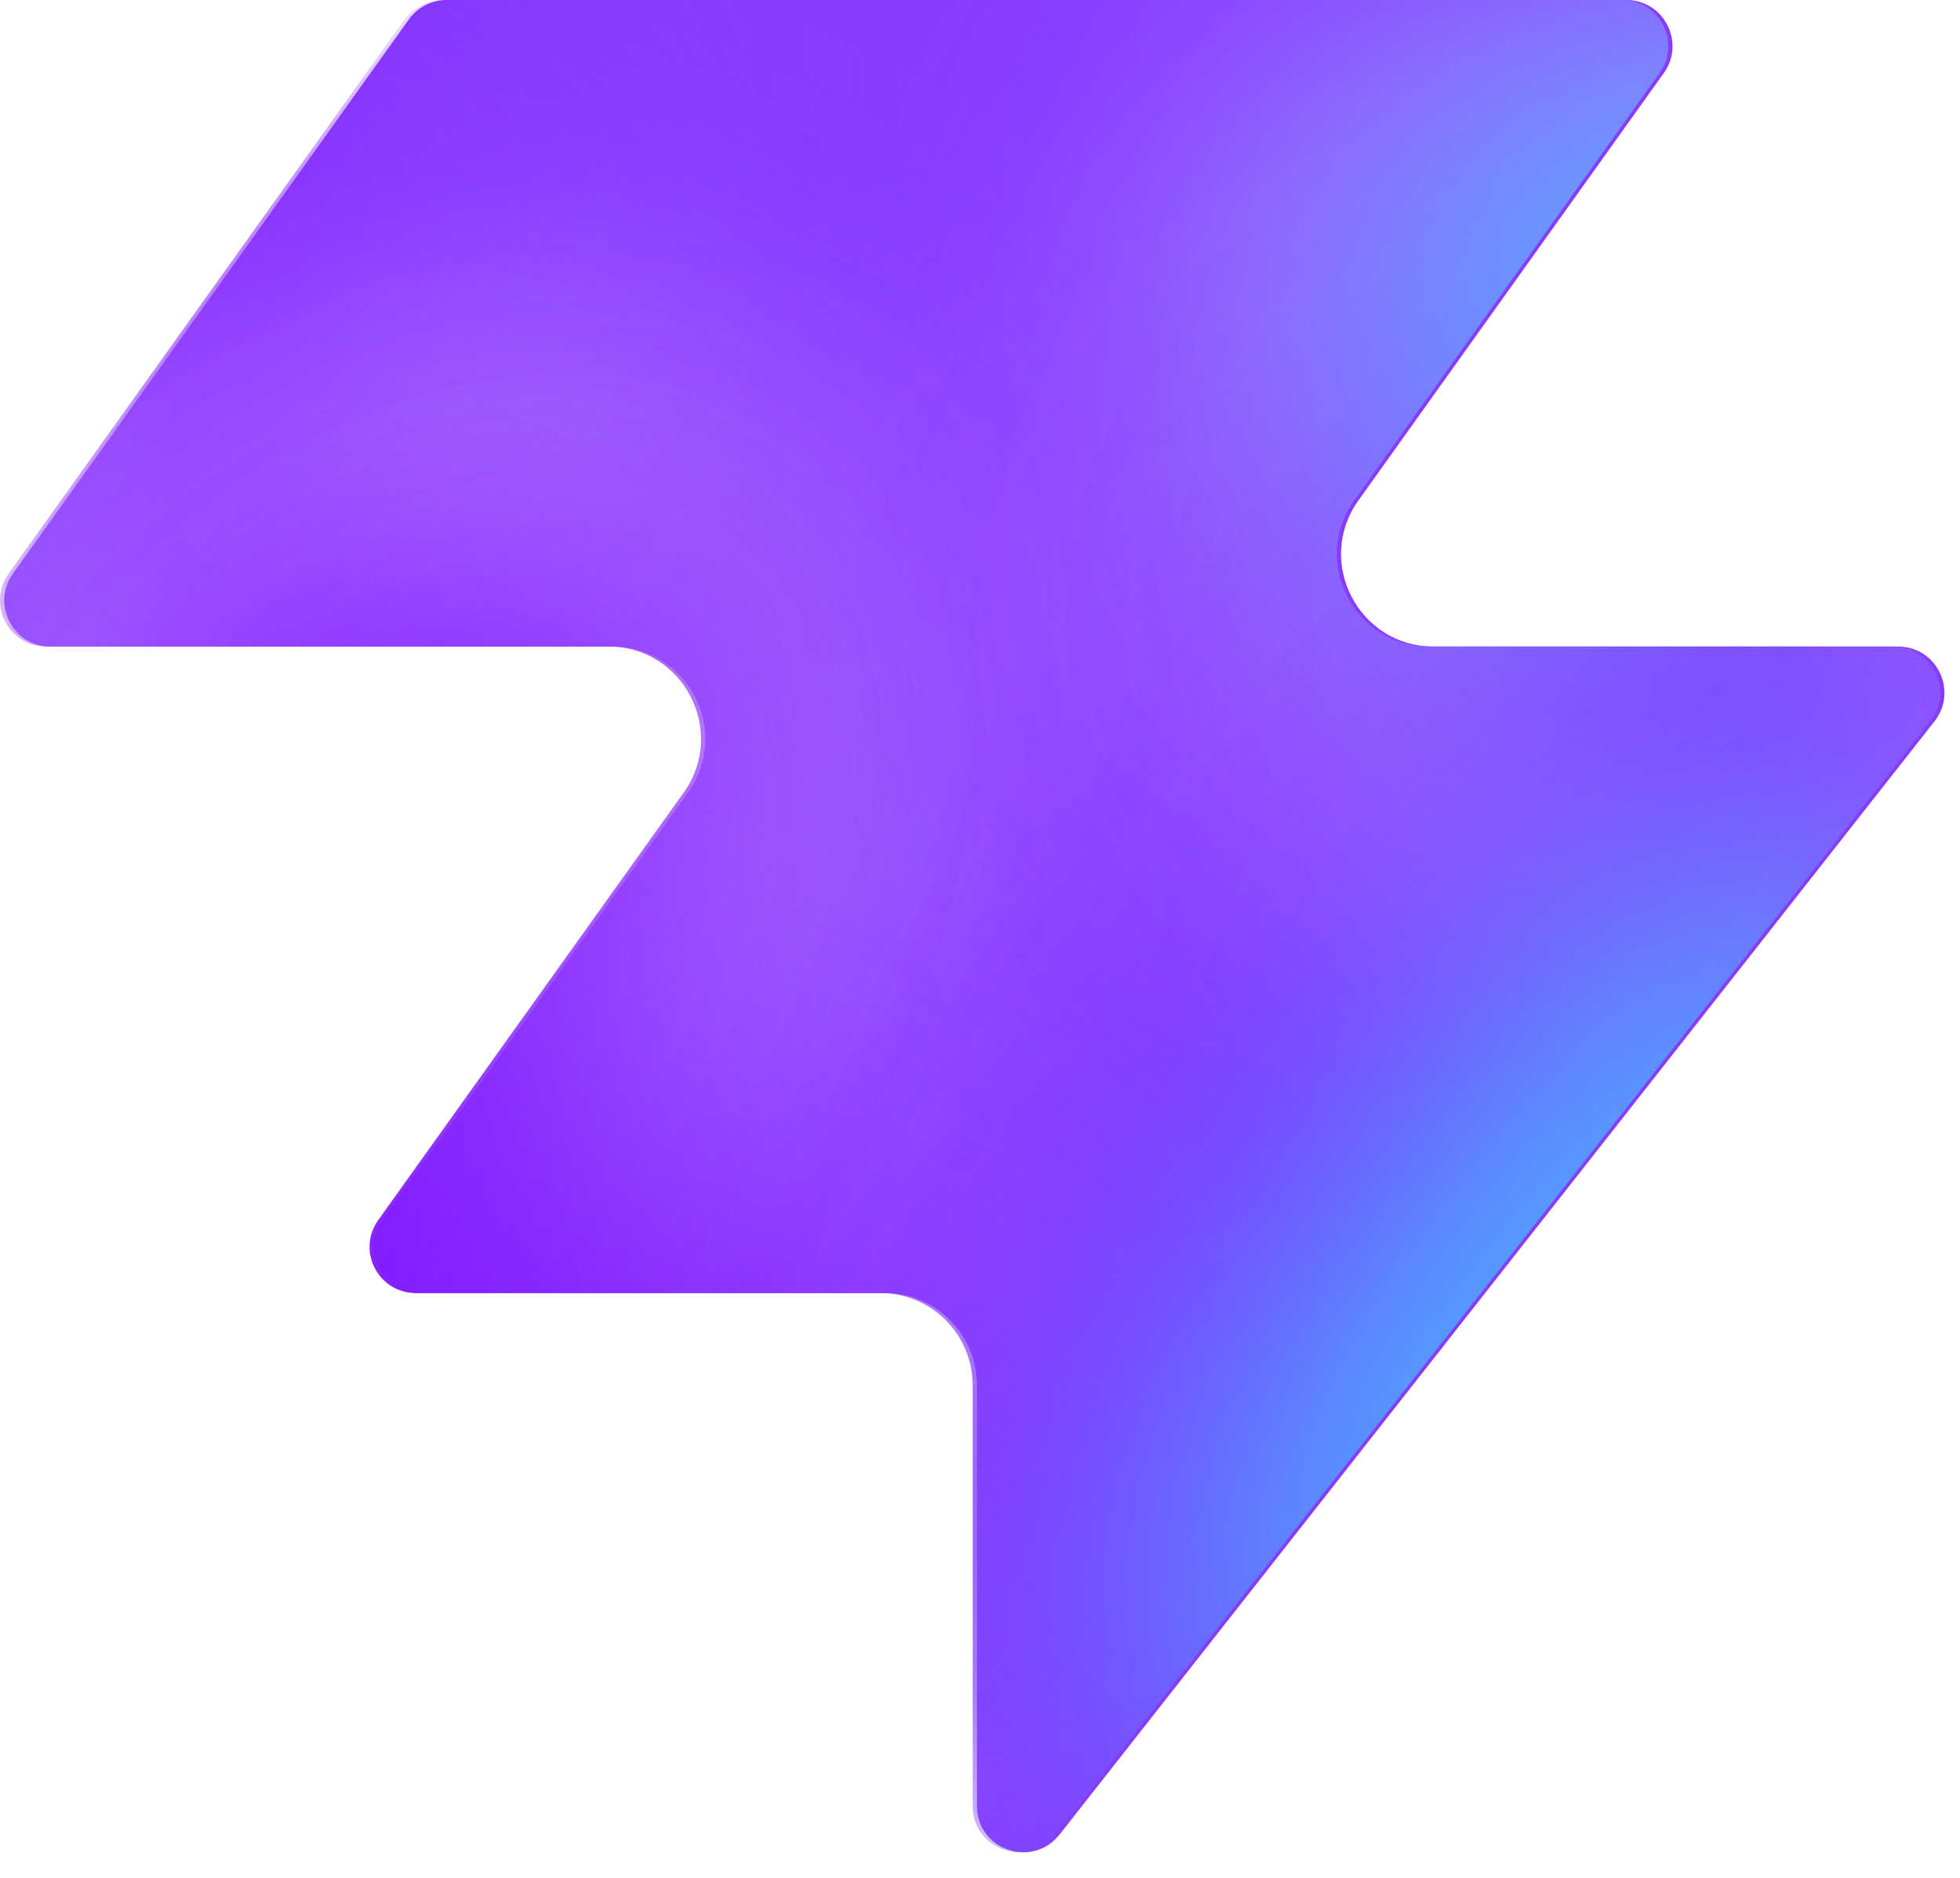
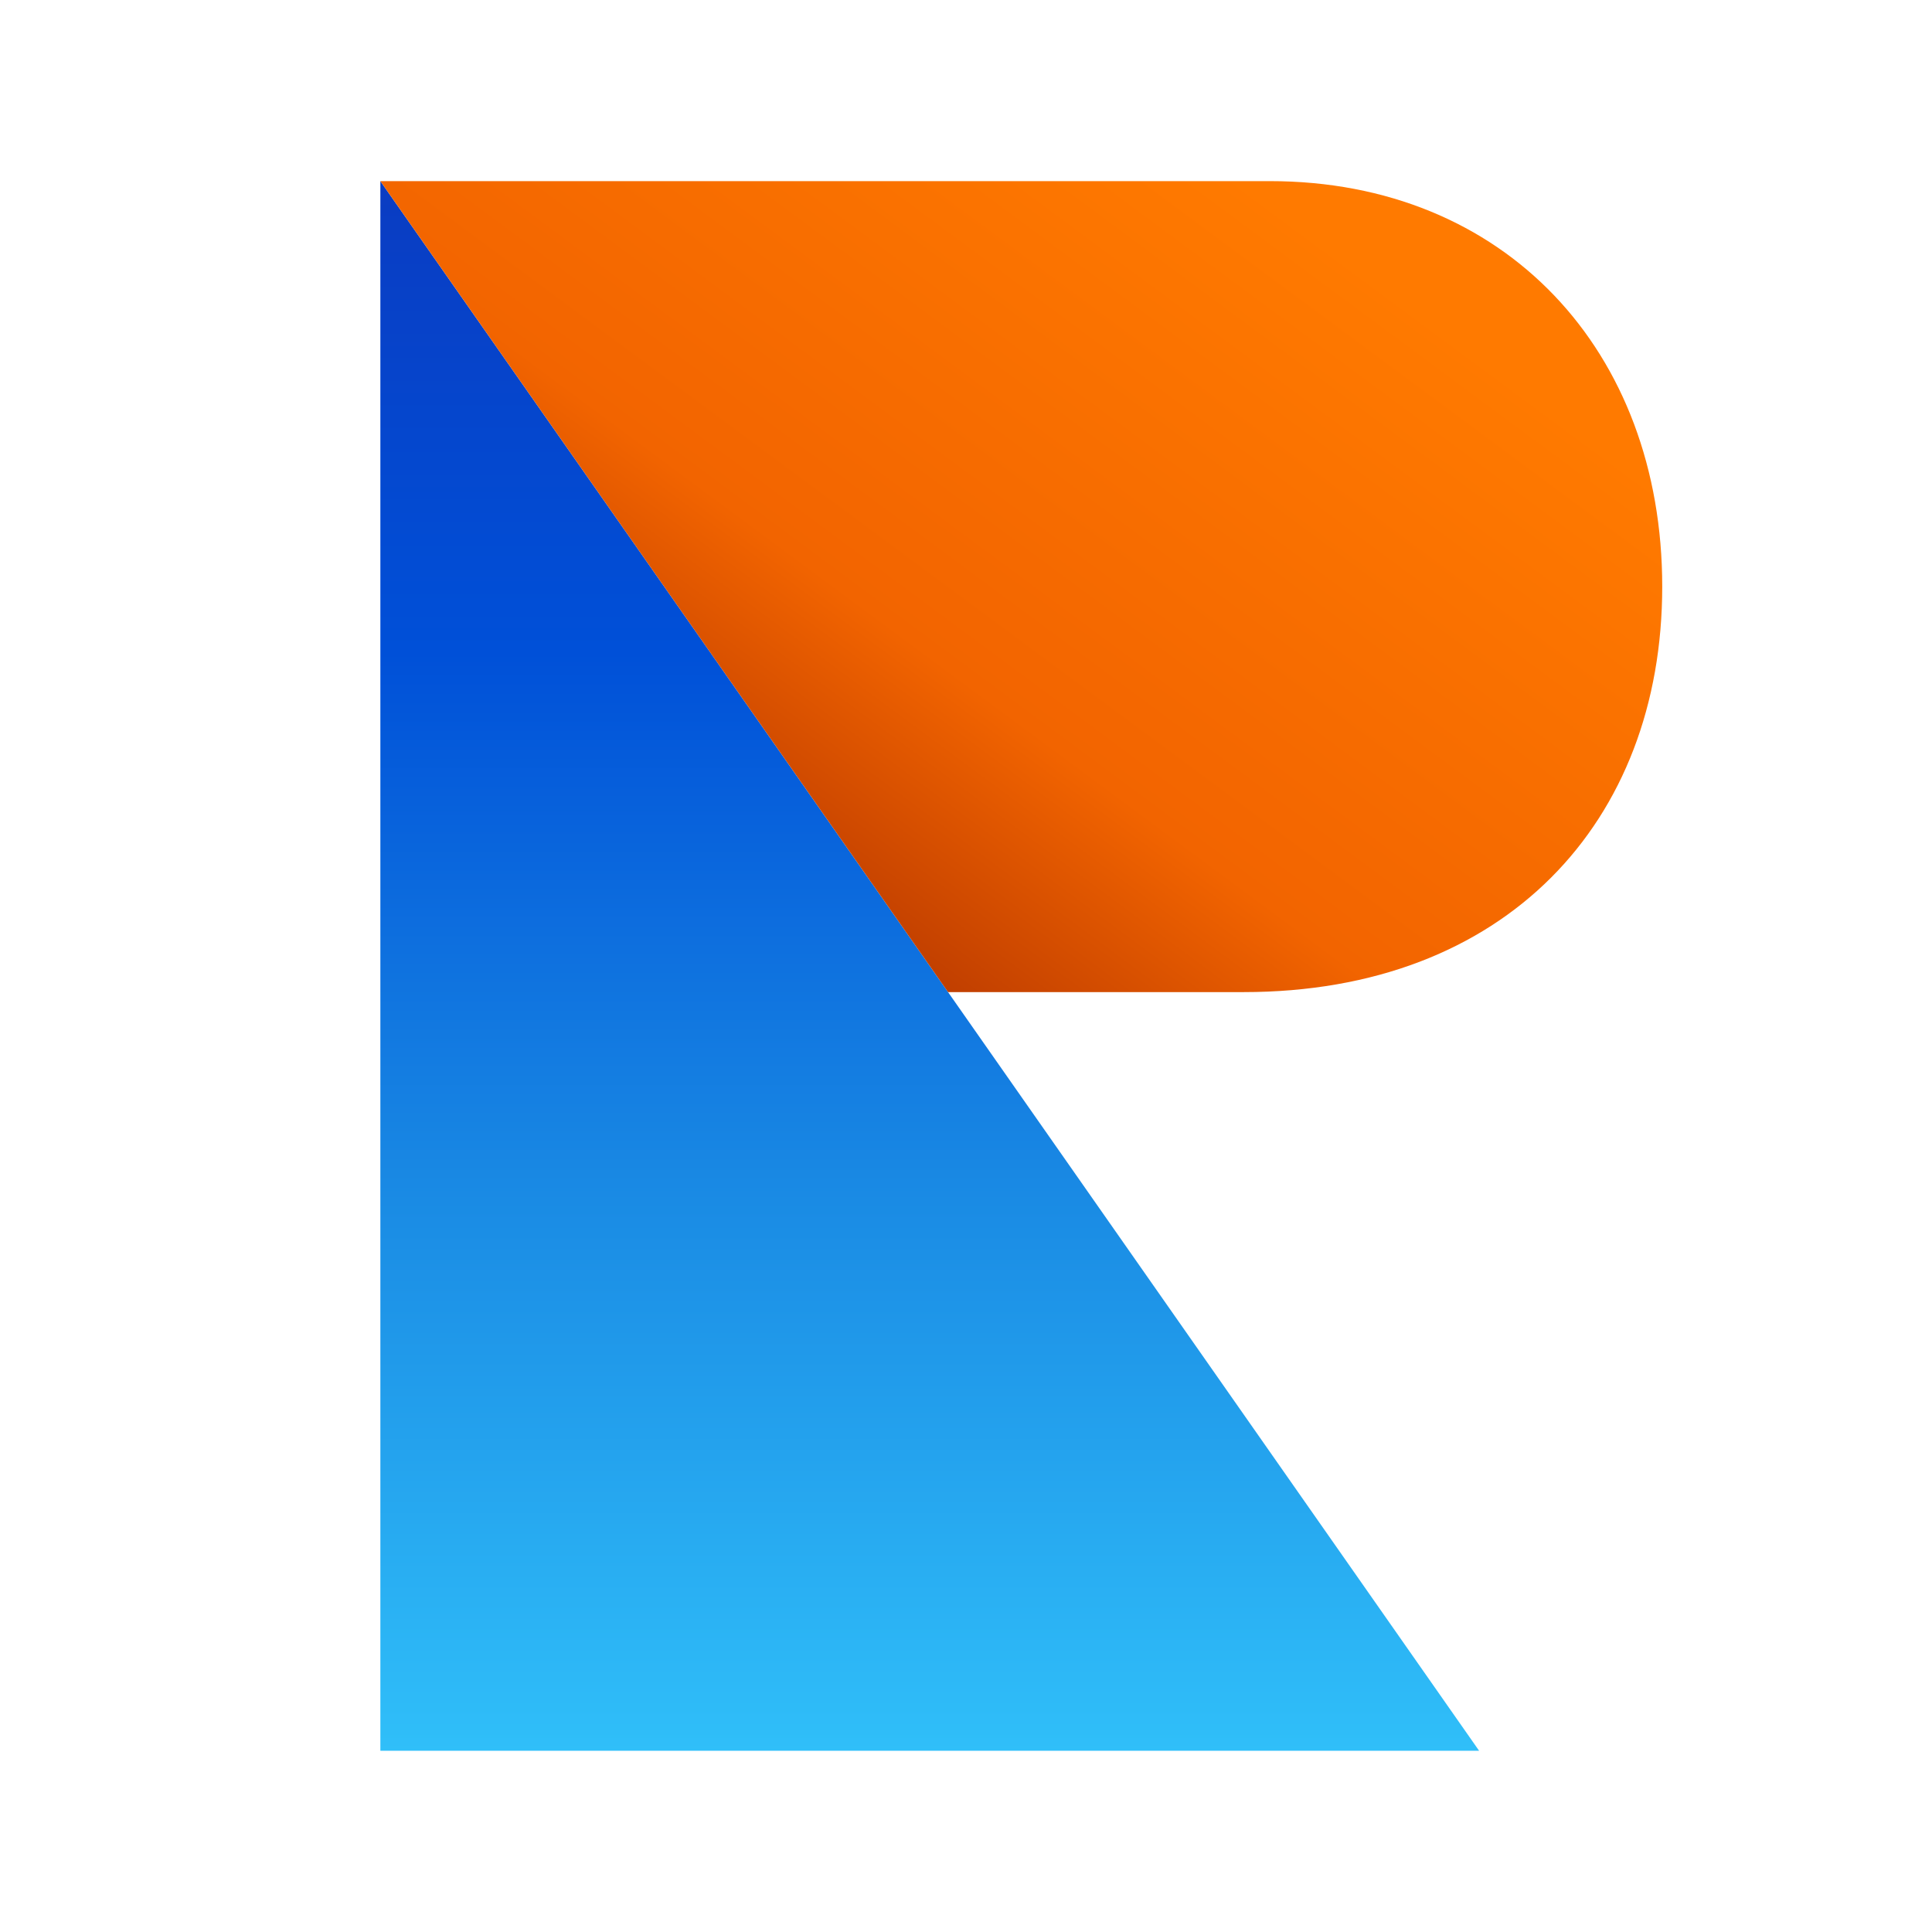
- <svg xmlns="http://www.w3.org/2000/svg" width="48" height="46" fill="none" viewBox="0 0 48 46">
-   <path fill="#863bff" d="M25.946 44.938c-.664.845-2.021.375-2.021-.698V33.937a2.26 2.26 0 0 0-2.262-2.262H10.287c-.92 0-1.456-1.04-.92-1.788l7.48-10.471c1.07-1.497 0-3.578-1.842-3.578H1.237c-.92 0-1.456-1.04-.92-1.788L10.013.474c.214-.297.556-.474.92-.474h28.894c.92 0 1.456 1.04.92 1.788l-7.48 10.471c-1.07 1.498 0 3.579 1.842 3.579h11.377c.943 0 1.473 1.088.89 1.83L25.947 44.94z" style="fill:#863bff;fill:color(display-p3 .525 .23 1);fill-opacity:1" />
-   <mask id="a" width="48" height="46" x="0" y="0" maskUnits="userSpaceOnUse" style="mask-type:alpha">
-     <path fill="#000" d="M25.842 44.938c-.664.844-2.021.375-2.021-.698V33.937a2.26 2.26 0 0 0-2.262-2.262H10.183c-.92 0-1.456-1.04-.92-1.788l7.48-10.471c1.07-1.498 0-3.579-1.842-3.579H1.133c-.92 0-1.456-1.04-.92-1.787L9.91.473c.214-.297.556-.474.92-.474h28.894c.92 0 1.456 1.04.92 1.788l-7.48 10.471c-1.07 1.498 0 3.578 1.842 3.578h11.377c.943 0 1.473 1.088.89 1.832L25.843 44.94z" style="fill:#000;fill-opacity:1" />
-   </mask>
-   <g mask="url(#a)">
-     <g filter="url(#b)">
-       <ellipse cx="5.508" cy="14.704" fill="#ede6ff" rx="5.508" ry="14.704" style="fill:#ede6ff;fill:color(display-p3 .927 .903 1);fill-opacity:1" transform="matrix(.00324 1 1 -.00324 -4.47 31.516)" />
-     </g>
-     <g filter="url(#c)">
-       <ellipse cx="10.399" cy="29.851" fill="#ede6ff" rx="10.399" ry="29.851" style="fill:#ede6ff;fill:color(display-p3 .927 .903 1);fill-opacity:1" transform="matrix(.00324 1 1 -.00324 -39.328 7.883)" />
-     </g>
-     <g filter="url(#d)">
-       <ellipse cx="5.508" cy="30.487" fill="#7e14ff" rx="5.508" ry="30.487" style="fill:#7e14ff;fill:color(display-p3 .492 .077 1);fill-opacity:1" transform="rotate(89.814 -25.913 -14.639)scale(1 -1)" />
-     </g>
-     <g filter="url(#e)">
-       <ellipse cx="5.508" cy="30.599" fill="#7e14ff" rx="5.508" ry="30.599" style="fill:#7e14ff;fill:color(display-p3 .492 .077 1);fill-opacity:1" transform="rotate(89.814 -32.644 -3.334)scale(1 -1)" />
-     </g>
-     <g filter="url(#f)">
-       <ellipse cx="5.508" cy="30.599" fill="#7e14ff" rx="5.508" ry="30.599" style="fill:#7e14ff;fill:color(display-p3 .492 .077 1);fill-opacity:1" transform="matrix(.00324 1 1 -.00324 -34.34 30.47)" />
-     </g>
-     <g filter="url(#g)">
-       <ellipse cx="14.072" cy="22.078" fill="#ede6ff" rx="14.072" ry="22.078" style="fill:#ede6ff;fill:color(display-p3 .927 .903 1);fill-opacity:1" transform="rotate(93.35 24.506 48.493)scale(-1 1)" />
-     </g>
-     <g filter="url(#h)">
-       <ellipse cx="3.47" cy="21.501" fill="#7e14ff" rx="3.47" ry="21.501" style="fill:#7e14ff;fill:color(display-p3 .492 .077 1);fill-opacity:1" transform="rotate(89.009 28.708 47.59)scale(-1 1)" />
-     </g>
-     <g filter="url(#i)">
-       <ellipse cx="3.47" cy="21.501" fill="#7e14ff" rx="3.47" ry="21.501" style="fill:#7e14ff;fill:color(display-p3 .492 .077 1);fill-opacity:1" transform="rotate(89.009 28.708 47.59)scale(-1 1)" />
-     </g>
-     <g filter="url(#j)">
-       <ellipse cx=".387" cy="8.972" fill="#7e14ff" rx="4.407" ry="29.108" style="fill:#7e14ff;fill:color(display-p3 .492 .077 1);fill-opacity:1" transform="rotate(39.51 .387 8.972)" />
-     </g>
-     <g filter="url(#k)">
-       <ellipse cx="47.523" cy="-6.092" fill="#7e14ff" rx="4.407" ry="29.108" style="fill:#7e14ff;fill:color(display-p3 .492 .077 1);fill-opacity:1" transform="rotate(37.892 47.523 -6.092)" />
-     </g>
-     <g filter="url(#l)">
-       <ellipse cx="41.412" cy="6.333" fill="#47bfff" rx="5.971" ry="9.665" style="fill:#47bfff;fill:color(display-p3 .28 .748 1);fill-opacity:1" transform="rotate(37.892 41.412 6.333)" />
-     </g>
-     <g filter="url(#m)">
-       <ellipse cx="-1.879" cy="38.332" fill="#7e14ff" rx="4.407" ry="29.108" style="fill:#7e14ff;fill:color(display-p3 .492 .077 1);fill-opacity:1" transform="rotate(37.892 -1.88 38.332)" />
-     </g>
-     <g filter="url(#n)">
-       <ellipse cx="-1.879" cy="38.332" fill="#7e14ff" rx="4.407" ry="29.108" style="fill:#7e14ff;fill:color(display-p3 .492 .077 1);fill-opacity:1" transform="rotate(37.892 -1.88 38.332)" />
-     </g>
-     <g filter="url(#o)">
-       <ellipse cx="35.651" cy="29.907" fill="#7e14ff" rx="4.407" ry="29.108" style="fill:#7e14ff;fill:color(display-p3 .492 .077 1);fill-opacity:1" transform="rotate(37.892 35.651 29.907)" />
-     </g>
-     <g filter="url(#p)">
-       <ellipse cx="38.418" cy="32.4" fill="#47bfff" rx="5.971" ry="15.297" style="fill:#47bfff;fill:color(display-p3 .28 .748 1);fill-opacity:1" transform="rotate(37.892 38.418 32.4)" />
-     </g>
+ <svg xmlns="http://www.w3.org/2000/svg" viewBox="0 0 64 64" width="64" height="64">
+   <defs>
+     <linearGradient id="b" x1="0" y1="0" x2="0" y2="120" gradientUnits="userSpaceOnUse">
+       <stop offset="0" stop-color="#0a3cc2" />
+       <stop offset="0.3" stop-color="#0050d8" />
+       <stop offset="0.65" stop-color="#1a8be4" />
+       <stop offset="1" stop-color="#30bff9" />
+     </linearGradient>
+     <linearGradient id="o" x1="40" y1="64" x2="80" y2="10" gradientUnits="userSpaceOnUse">
+       <stop offset="0" stop-color="#b83800" />
+       <stop offset="0.35" stop-color="#f26400" />
+       <stop offset="1" stop-color="#ff7a00" />
+     </linearGradient>
+   </defs>
+   <g transform="translate(12.6 6) scale(0.4333)">
+     <path d="M0 0 L84 120 H0 Z" fill="url(#b)" />
+     <path d="M0 0 H68 C86 0 98 13 98 31 C98 49 86 62 66 62 H43.4 Z" fill="url(#o)" />
  </g>
-   <defs>
-     <filter id="b" width="60.045" height="41.654" x="-19.77" y="16.149" color-interpolation-filters="sRGB" filterUnits="userSpaceOnUse">
-       <feFlood flood-opacity="0" result="BackgroundImageFix" />
-       <feBlend in="SourceGraphic" in2="BackgroundImageFix" result="shape" />
-       <feGaussianBlur result="effect1_foregroundBlur_2002_17158" stdDeviation="7.659" />
-     </filter>
-     <filter id="c" width="90.34" height="51.437" x="-54.613" y="-7.533" color-interpolation-filters="sRGB" filterUnits="userSpaceOnUse">
-       <feFlood flood-opacity="0" result="BackgroundImageFix" />
-       <feBlend in="SourceGraphic" in2="BackgroundImageFix" result="shape" />
-       <feGaussianBlur result="effect1_foregroundBlur_2002_17158" stdDeviation="7.659" />
-     </filter>
-     <filter id="d" width="79.355" height="29.4" x="-49.64" y="2.03" color-interpolation-filters="sRGB" filterUnits="userSpaceOnUse">
-       <feFlood flood-opacity="0" result="BackgroundImageFix" />
-       <feBlend in="SourceGraphic" in2="BackgroundImageFix" result="shape" />
-       <feGaussianBlur result="effect1_foregroundBlur_2002_17158" stdDeviation="4.596" />
-     </filter>
-     <filter id="e" width="79.579" height="29.4" x="-45.045" y="20.029" color-interpolation-filters="sRGB" filterUnits="userSpaceOnUse">
-       <feFlood flood-opacity="0" result="BackgroundImageFix" />
-       <feBlend in="SourceGraphic" in2="BackgroundImageFix" result="shape" />
-       <feGaussianBlur result="effect1_foregroundBlur_2002_17158" stdDeviation="4.596" />
-     </filter>
-     <filter id="f" width="79.579" height="29.4" x="-43.513" y="21.178" color-interpolation-filters="sRGB" filterUnits="userSpaceOnUse">
-       <feFlood flood-opacity="0" result="BackgroundImageFix" />
-       <feBlend in="SourceGraphic" in2="BackgroundImageFix" result="shape" />
-       <feGaussianBlur result="effect1_foregroundBlur_2002_17158" stdDeviation="4.596" />
-     </filter>
-     <filter id="g" width="74.749" height="58.852" x="15.756" y="-17.901" color-interpolation-filters="sRGB" filterUnits="userSpaceOnUse">
-       <feFlood flood-opacity="0" result="BackgroundImageFix" />
-       <feBlend in="SourceGraphic" in2="BackgroundImageFix" result="shape" />
-       <feGaussianBlur result="effect1_foregroundBlur_2002_17158" stdDeviation="7.659" />
-     </filter>
-     <filter id="h" width="61.377" height="25.362" x="23.548" y="2.284" color-interpolation-filters="sRGB" filterUnits="userSpaceOnUse">
-       <feFlood flood-opacity="0" result="BackgroundImageFix" />
-       <feBlend in="SourceGraphic" in2="BackgroundImageFix" result="shape" />
-       <feGaussianBlur result="effect1_foregroundBlur_2002_17158" stdDeviation="4.596" />
-     </filter>
-     <filter id="i" width="61.377" height="25.362" x="23.548" y="2.284" color-interpolation-filters="sRGB" filterUnits="userSpaceOnUse">
-       <feFlood flood-opacity="0" result="BackgroundImageFix" />
-       <feBlend in="SourceGraphic" in2="BackgroundImageFix" result="shape" />
-       <feGaussianBlur result="effect1_foregroundBlur_2002_17158" stdDeviation="4.596" />
-     </filter>
-     <filter id="j" width="56.045" height="63.649" x="-27.636" y="-22.853" color-interpolation-filters="sRGB" filterUnits="userSpaceOnUse">
-       <feFlood flood-opacity="0" result="BackgroundImageFix" />
-       <feBlend in="SourceGraphic" in2="BackgroundImageFix" result="shape" />
-       <feGaussianBlur result="effect1_foregroundBlur_2002_17158" stdDeviation="4.596" />
-     </filter>
-     <filter id="k" width="54.814" height="64.646" x="20.116" y="-38.415" color-interpolation-filters="sRGB" filterUnits="userSpaceOnUse">
-       <feFlood flood-opacity="0" result="BackgroundImageFix" />
-       <feBlend in="SourceGraphic" in2="BackgroundImageFix" result="shape" />
-       <feGaussianBlur result="effect1_foregroundBlur_2002_17158" stdDeviation="4.596" />
-     </filter>
-     <filter id="l" width="33.541" height="35.313" x="24.641" y="-11.323" color-interpolation-filters="sRGB" filterUnits="userSpaceOnUse">
-       <feFlood flood-opacity="0" result="BackgroundImageFix" />
-       <feBlend in="SourceGraphic" in2="BackgroundImageFix" result="shape" />
-       <feGaussianBlur result="effect1_foregroundBlur_2002_17158" stdDeviation="4.596" />
-     </filter>
-     <filter id="m" width="54.814" height="64.646" x="-29.286" y="6.009" color-interpolation-filters="sRGB" filterUnits="userSpaceOnUse">
-       <feFlood flood-opacity="0" result="BackgroundImageFix" />
-       <feBlend in="SourceGraphic" in2="BackgroundImageFix" result="shape" />
-       <feGaussianBlur result="effect1_foregroundBlur_2002_17158" stdDeviation="4.596" />
-     </filter>
-     <filter id="n" width="54.814" height="64.646" x="-29.286" y="6.009" color-interpolation-filters="sRGB" filterUnits="userSpaceOnUse">
-       <feFlood flood-opacity="0" result="BackgroundImageFix" />
-       <feBlend in="SourceGraphic" in2="BackgroundImageFix" result="shape" />
-       <feGaussianBlur result="effect1_foregroundBlur_2002_17158" stdDeviation="4.596" />
-     </filter>
-     <filter id="o" width="54.814" height="64.646" x="8.244" y="-2.416" color-interpolation-filters="sRGB" filterUnits="userSpaceOnUse">
-       <feFlood flood-opacity="0" result="BackgroundImageFix" />
-       <feBlend in="SourceGraphic" in2="BackgroundImageFix" result="shape" />
-       <feGaussianBlur result="effect1_foregroundBlur_2002_17158" stdDeviation="4.596" />
-     </filter>
-     <filter id="p" width="39.409" height="43.623" x="18.713" y="10.588" color-interpolation-filters="sRGB" filterUnits="userSpaceOnUse">
-       <feFlood flood-opacity="0" result="BackgroundImageFix" />
-       <feBlend in="SourceGraphic" in2="BackgroundImageFix" result="shape" />
-       <feGaussianBlur result="effect1_foregroundBlur_2002_17158" stdDeviation="4.596" />
-     </filter>
-   </defs>
</svg>
